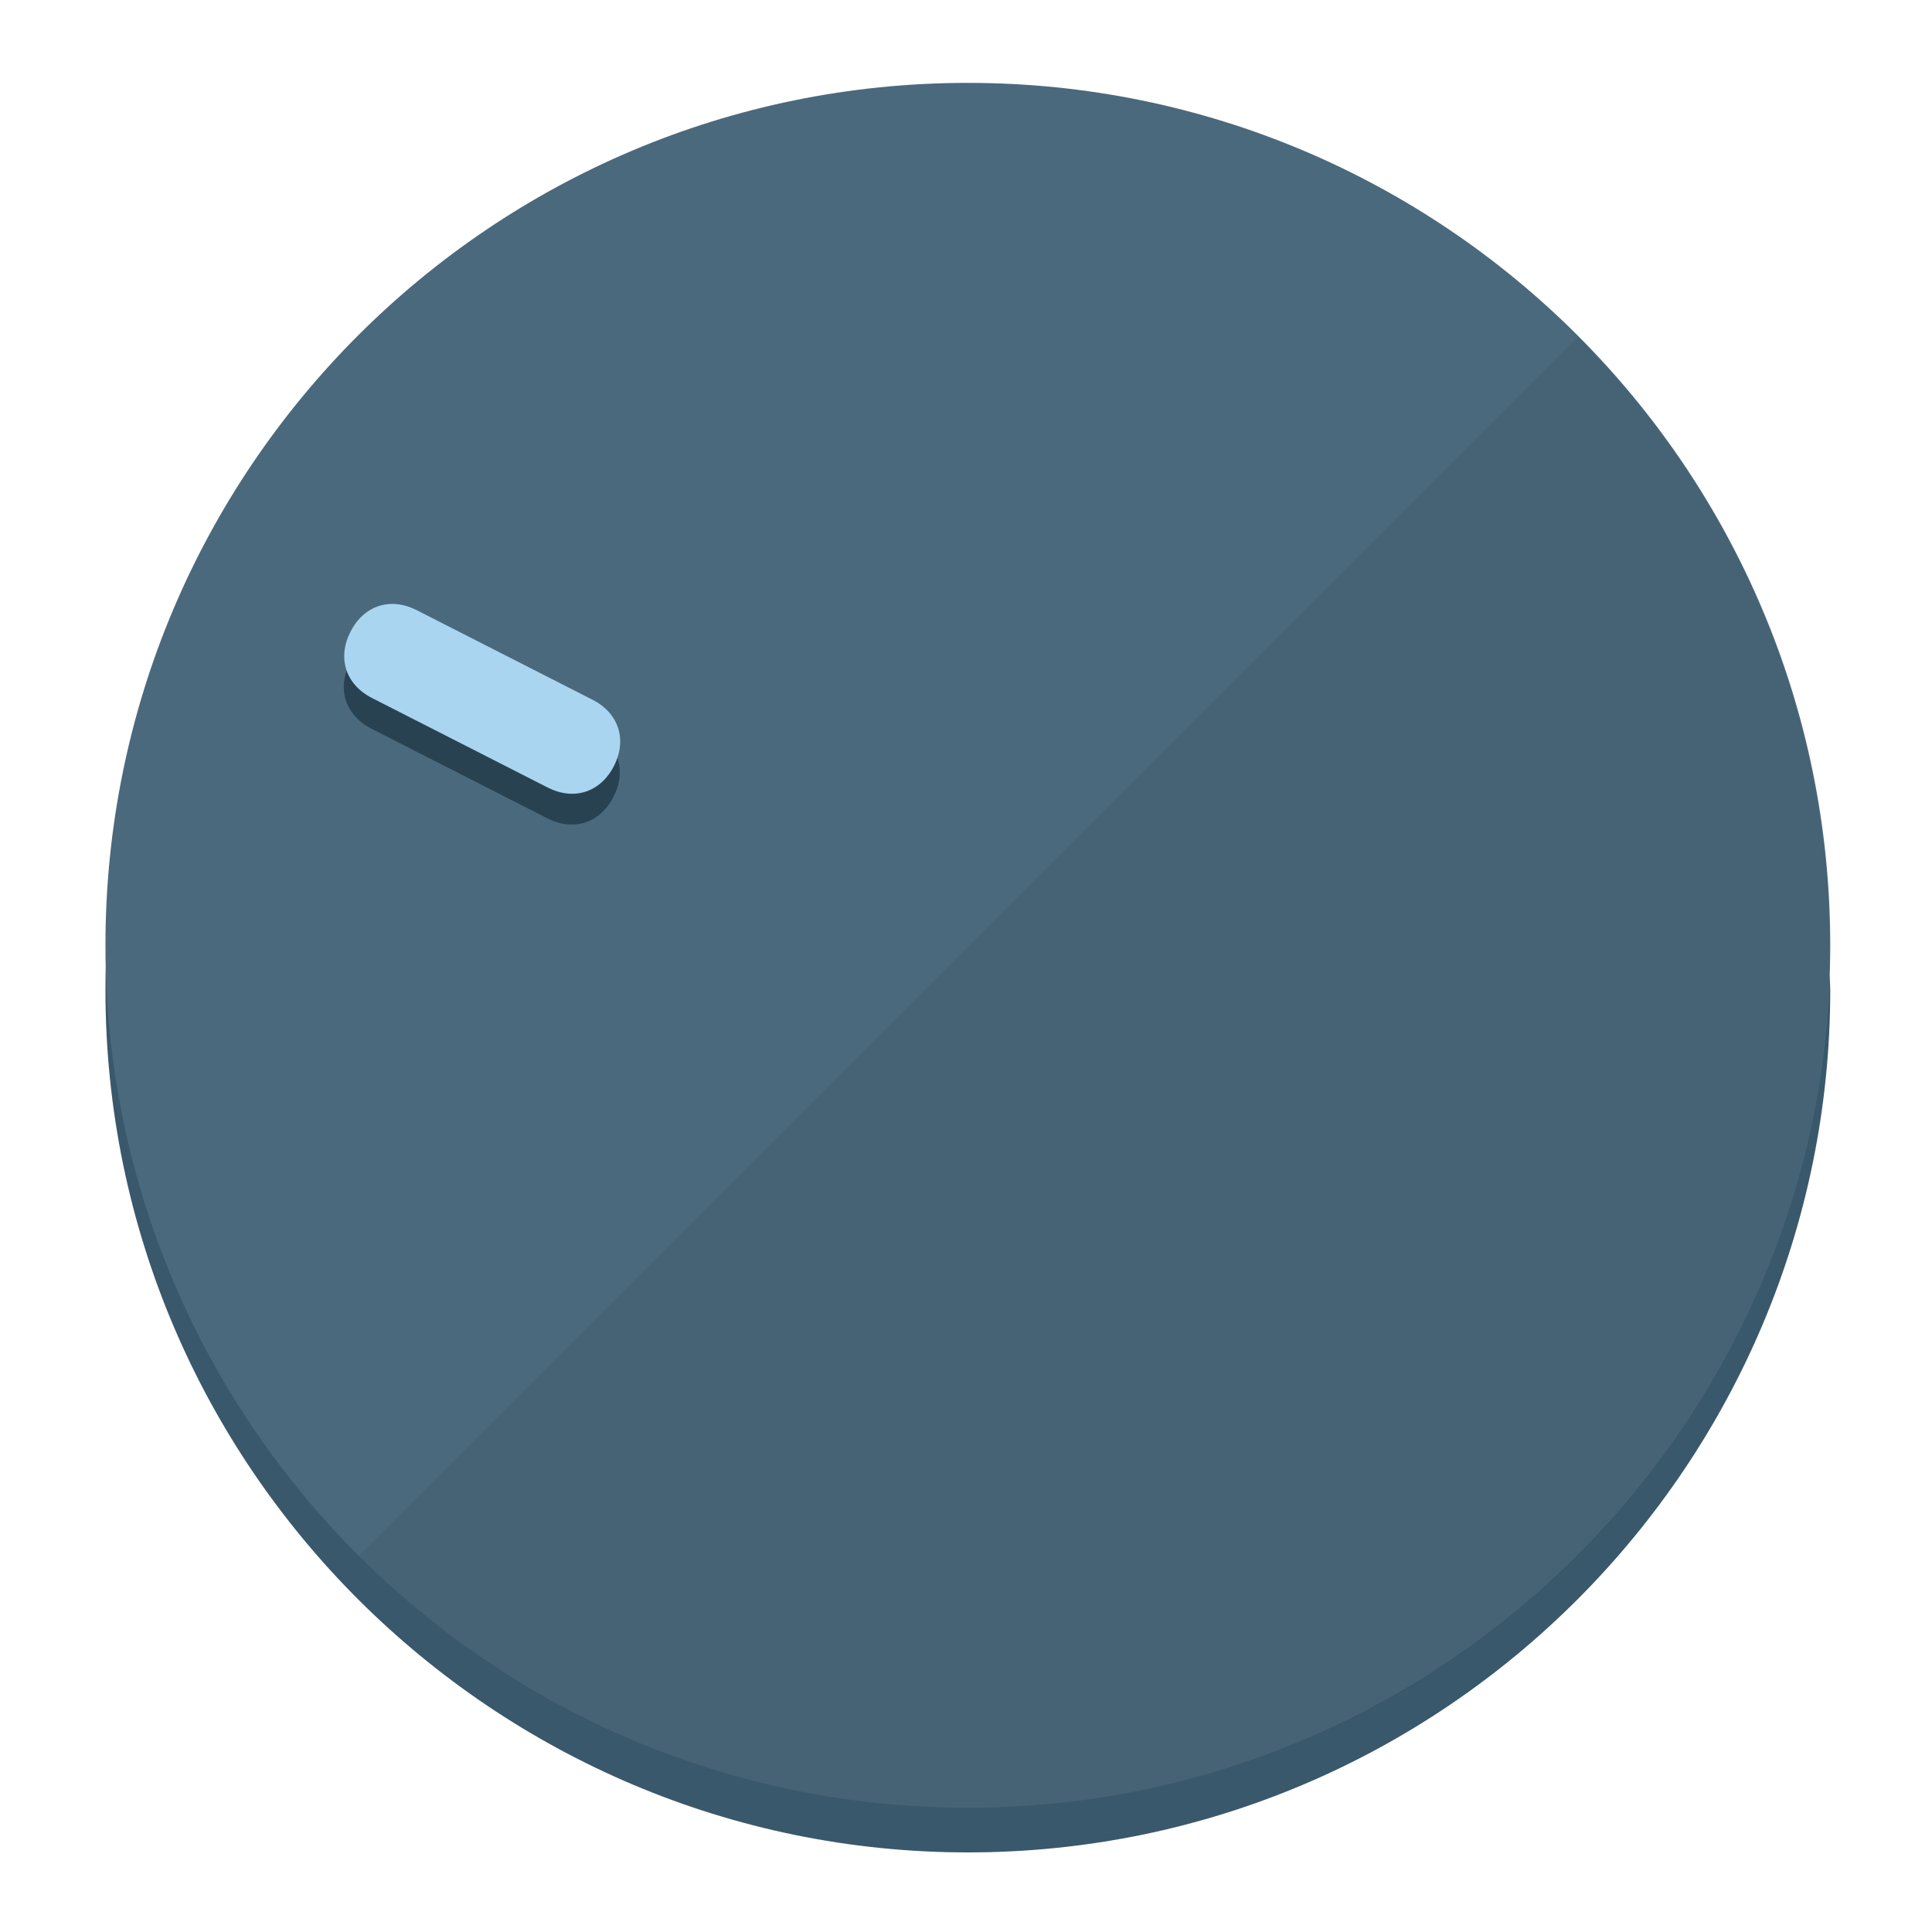
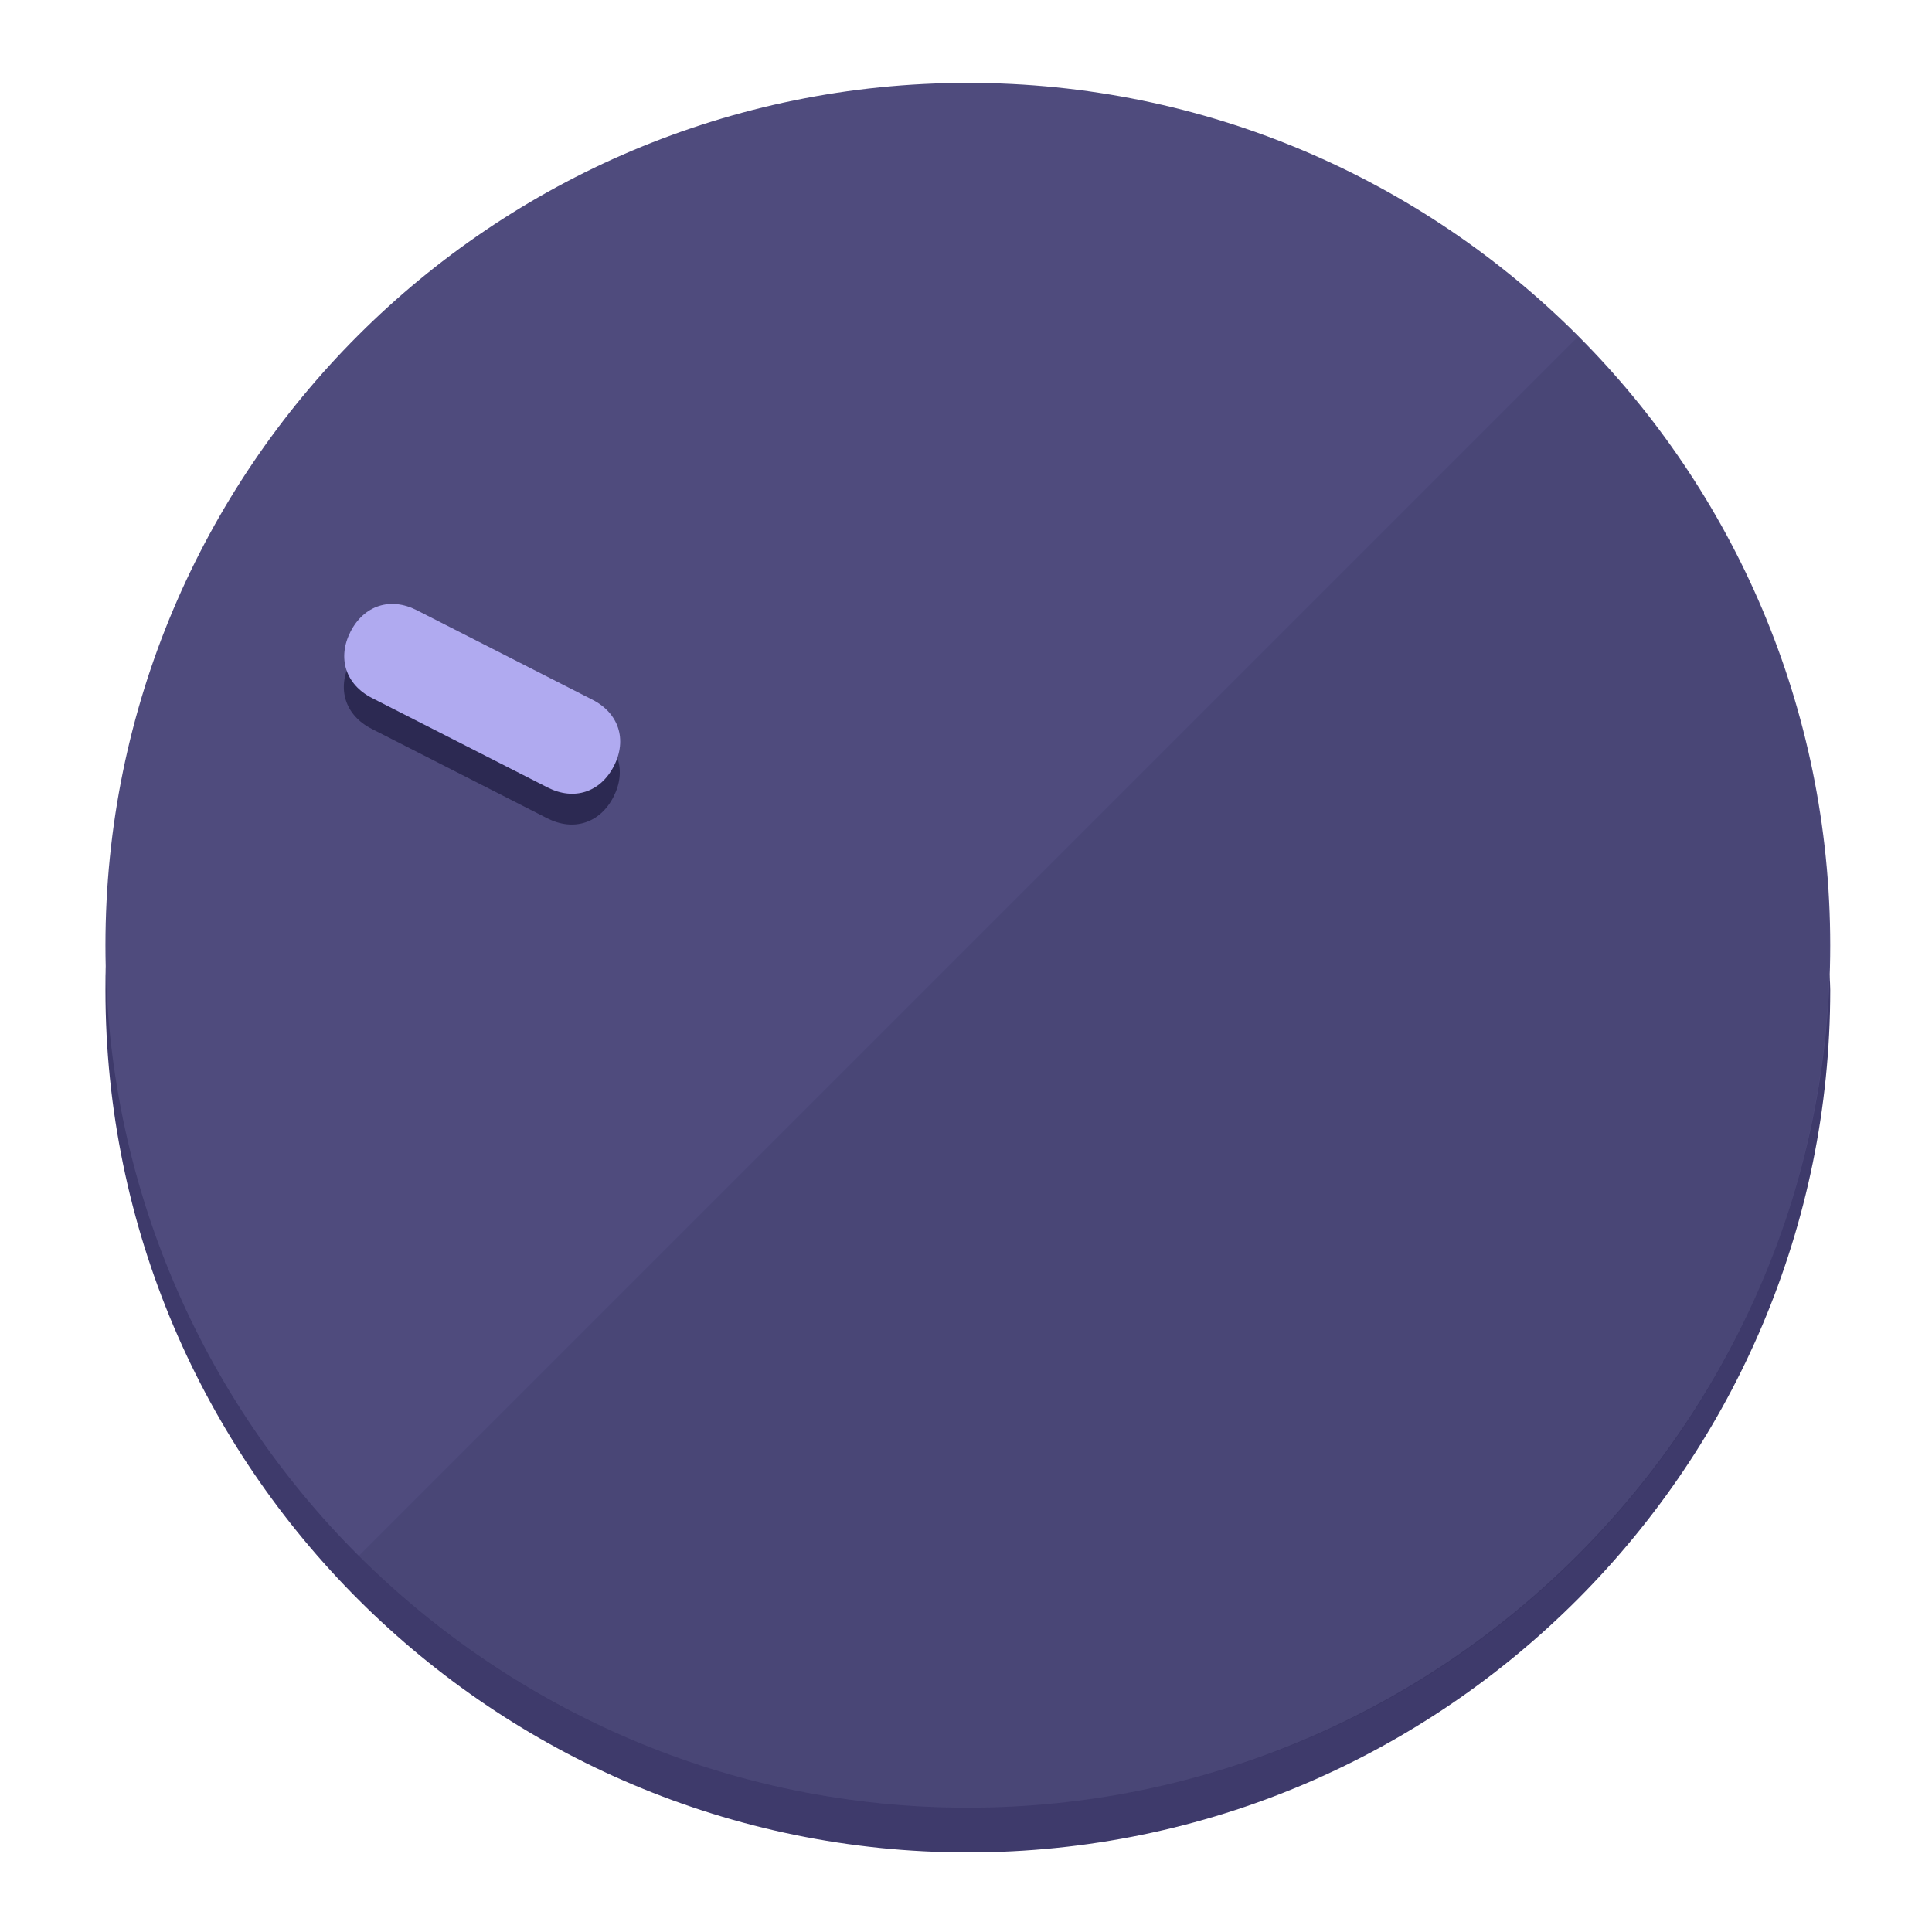
<svg xmlns="http://www.w3.org/2000/svg" height="120px" width="120px" version="1.1" id="Layer_1" viewBox="0 0 496.8 496.8" xml:space="preserve">
  <defs id="defs23" />
  <g id="g3158">
-     <path style="display:inline;fill:#3A586B;fill-opacity:1;stroke-width:1.584" d="m 248.875,445.92 c 116.582,0 212.89,-91.238 220.493,-205.286 0,5.069 1.267,8.87 1.267,13.939 0,121.651 -98.842,221.76 -221.76,221.76 -121.651,0 -221.76,-98.842 -221.76,-221.76 0,-5.069 0,-8.87 1.267,-13.939 7.603,114.048 103.91,205.286 220.493,205.286 z" id="path8" />
-     <circle style="display:inline;fill:#4B697D;fill-opacity:1;stroke-width:1.584" cx="248.875" cy="243.071" r="221.76" id="circle12" />
-     <path style="display:inline;fill:#294252;fill-opacity:0.154;stroke-width:1.587" d="m 405.744,86.606 c 86.308,86.308 86.308,227.193 0,313.5 -86.308,86.308 -227.193,86.308 -313.5,0" id="path14" />
+     <path style="display:inline;fill:#3E3A6B;fill-opacity:1;stroke-width:1.584" d="m 248.875,445.92 c 116.582,0 212.89,-91.238 220.493,-205.286 0,5.069 1.267,8.87 1.267,13.939 0,121.651 -98.842,221.76 -221.76,221.76 -121.651,0 -221.76,-98.842 -221.76,-221.76 0,-5.069 0,-8.87 1.267,-13.939 7.603,114.048 103.91,205.286 220.493,205.286 z" id="path8" />
+     <circle style="display:inline;fill:#4F4B7D;fill-opacity:1;stroke-width:1.584" cx="248.875" cy="243.071" r="221.76" id="circle12" />
+     <path style="display:inline;fill:#2C2952;fill-opacity:0.154;stroke-width:1.587" d="m 405.744,86.606 c 86.308,86.308 86.308,227.193 0,313.5 -86.308,86.308 -227.193,86.308 -313.5,0" id="path14" />
  </g>
  <g id="g3198">
    <circle style="display:none;fill:#000000;fill-opacity:0;stroke-width:1.584" cx="-104.232" cy="331.97" r="221.76" id="circle12-3" transform="rotate(-63)" />
-     <path style="display:inline;fill:#294252;fill-opacity:1;stroke-width:1.584" d="m 152.23,187.837 c 6.774,3.452 8.99,10.269 5.538,17.044 v 0 c -3.452,6.774 -10.269,8.99 -17.044,5.538 L 95.56,187.407 c -6.774,-3.452 -8.99,-10.269 -5.538,-17.044 v 0 c 3.452,-6.774 10.269,-8.99 17.044,-5.538 z" id="path3789" />
-     <path style="display:inline;fill:#AAD5F0;stroke-width:1.584" d="m 152.333,179.919 c 6.775,3.452 8.99,10.269 5.538,17.044 v 0 c -3.452,6.774 -10.269,8.99 -17.044,5.538 L 95.663,179.489 c -6.774,-3.452 -8.99,-10.269 -5.538,-17.044 v 0 c 3.452,-6.775 10.269,-8.99 17.044,-5.538 z" id="path915" />
+     <path style="display:inline;fill:#2C2952;fill-opacity:1;stroke-width:1.584" d="m 152.23,187.837 c 6.774,3.452 8.99,10.269 5.538,17.044 v 0 c -3.452,6.774 -10.269,8.99 -17.044,5.538 L 95.56,187.407 c -6.774,-3.452 -8.99,-10.269 -5.538,-17.044 v 0 c 3.452,-6.774 10.269,-8.99 17.044,-5.538 z" id="path3789" />
+     <path style="display:inline;fill:#B0AAF0;stroke-width:1.584" d="m 152.333,179.919 c 6.775,3.452 8.99,10.269 5.538,17.044 v 0 c -3.452,6.774 -10.269,8.99 -17.044,5.538 L 95.663,179.489 c -6.774,-3.452 -8.99,-10.269 -5.538,-17.044 v 0 c 3.452,-6.775 10.269,-8.99 17.044,-5.538 z" id="path915" />
  </g>
</svg>
